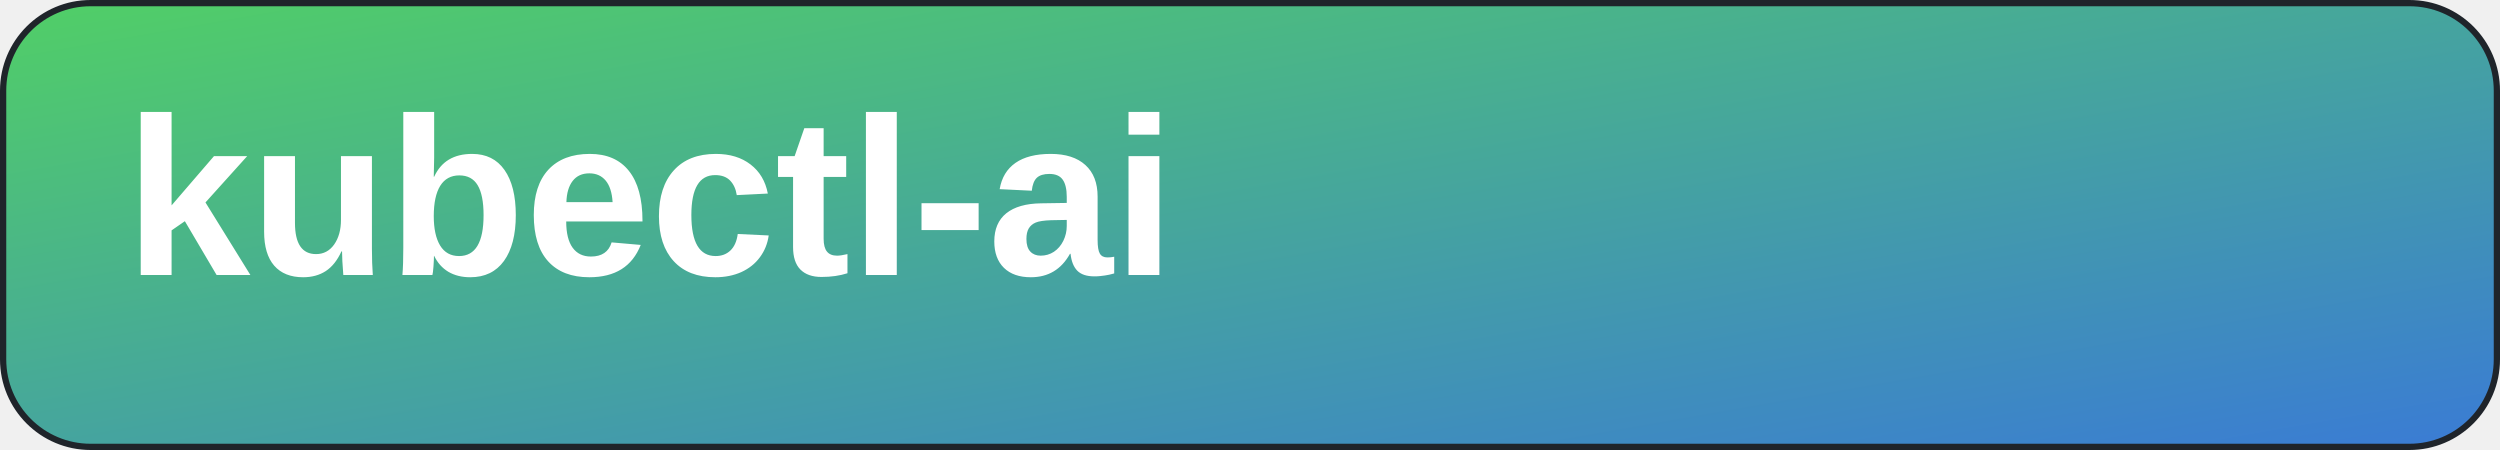
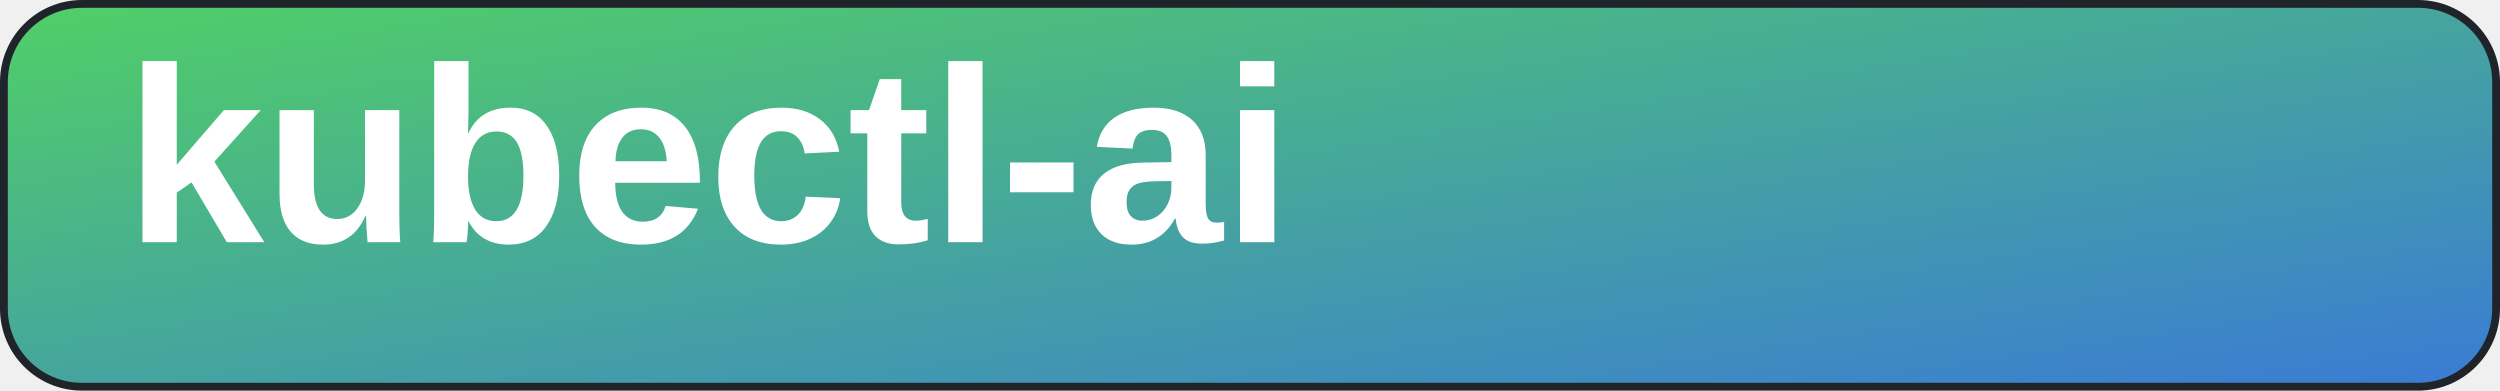
- <svg xmlns="http://www.w3.org/2000/svg" width="400" height="72" viewBox="0 0 400 72" fill="none">
+ <svg xmlns="http://www.w3.org/2000/svg" width="320" height="50" viewBox="0 0 320 50" fill="none">
  <defs>
    <linearGradient id="g" x1="0" y1="0" x2="1" y2="1">
      <stop offset="0%" stop-color="#51cf66" />
      <stop offset="100%" stop-color="#3a7bd5" />
    </linearGradient>
  </defs>
-   <rect x="0.5" y="0.5" width="399" height="71" rx="14" fill="url(#g)" stroke="#1f242a" />
-   <text x="20" y="44.0" font-family="Arial, sans-serif" font-size="36" font-weight="800" fill="#ffffff">kubectl-ai</text>
+   <rect x="0.5" y="0.5" width="319" height="49" rx="10" fill="url(#g)" stroke="#1f242a" />
+   <text x="16" y="31.0" font-family="Arial, sans-serif" font-size="32" font-weight="800" fill="#ffffff">kubectl-ai</text>
</svg>
